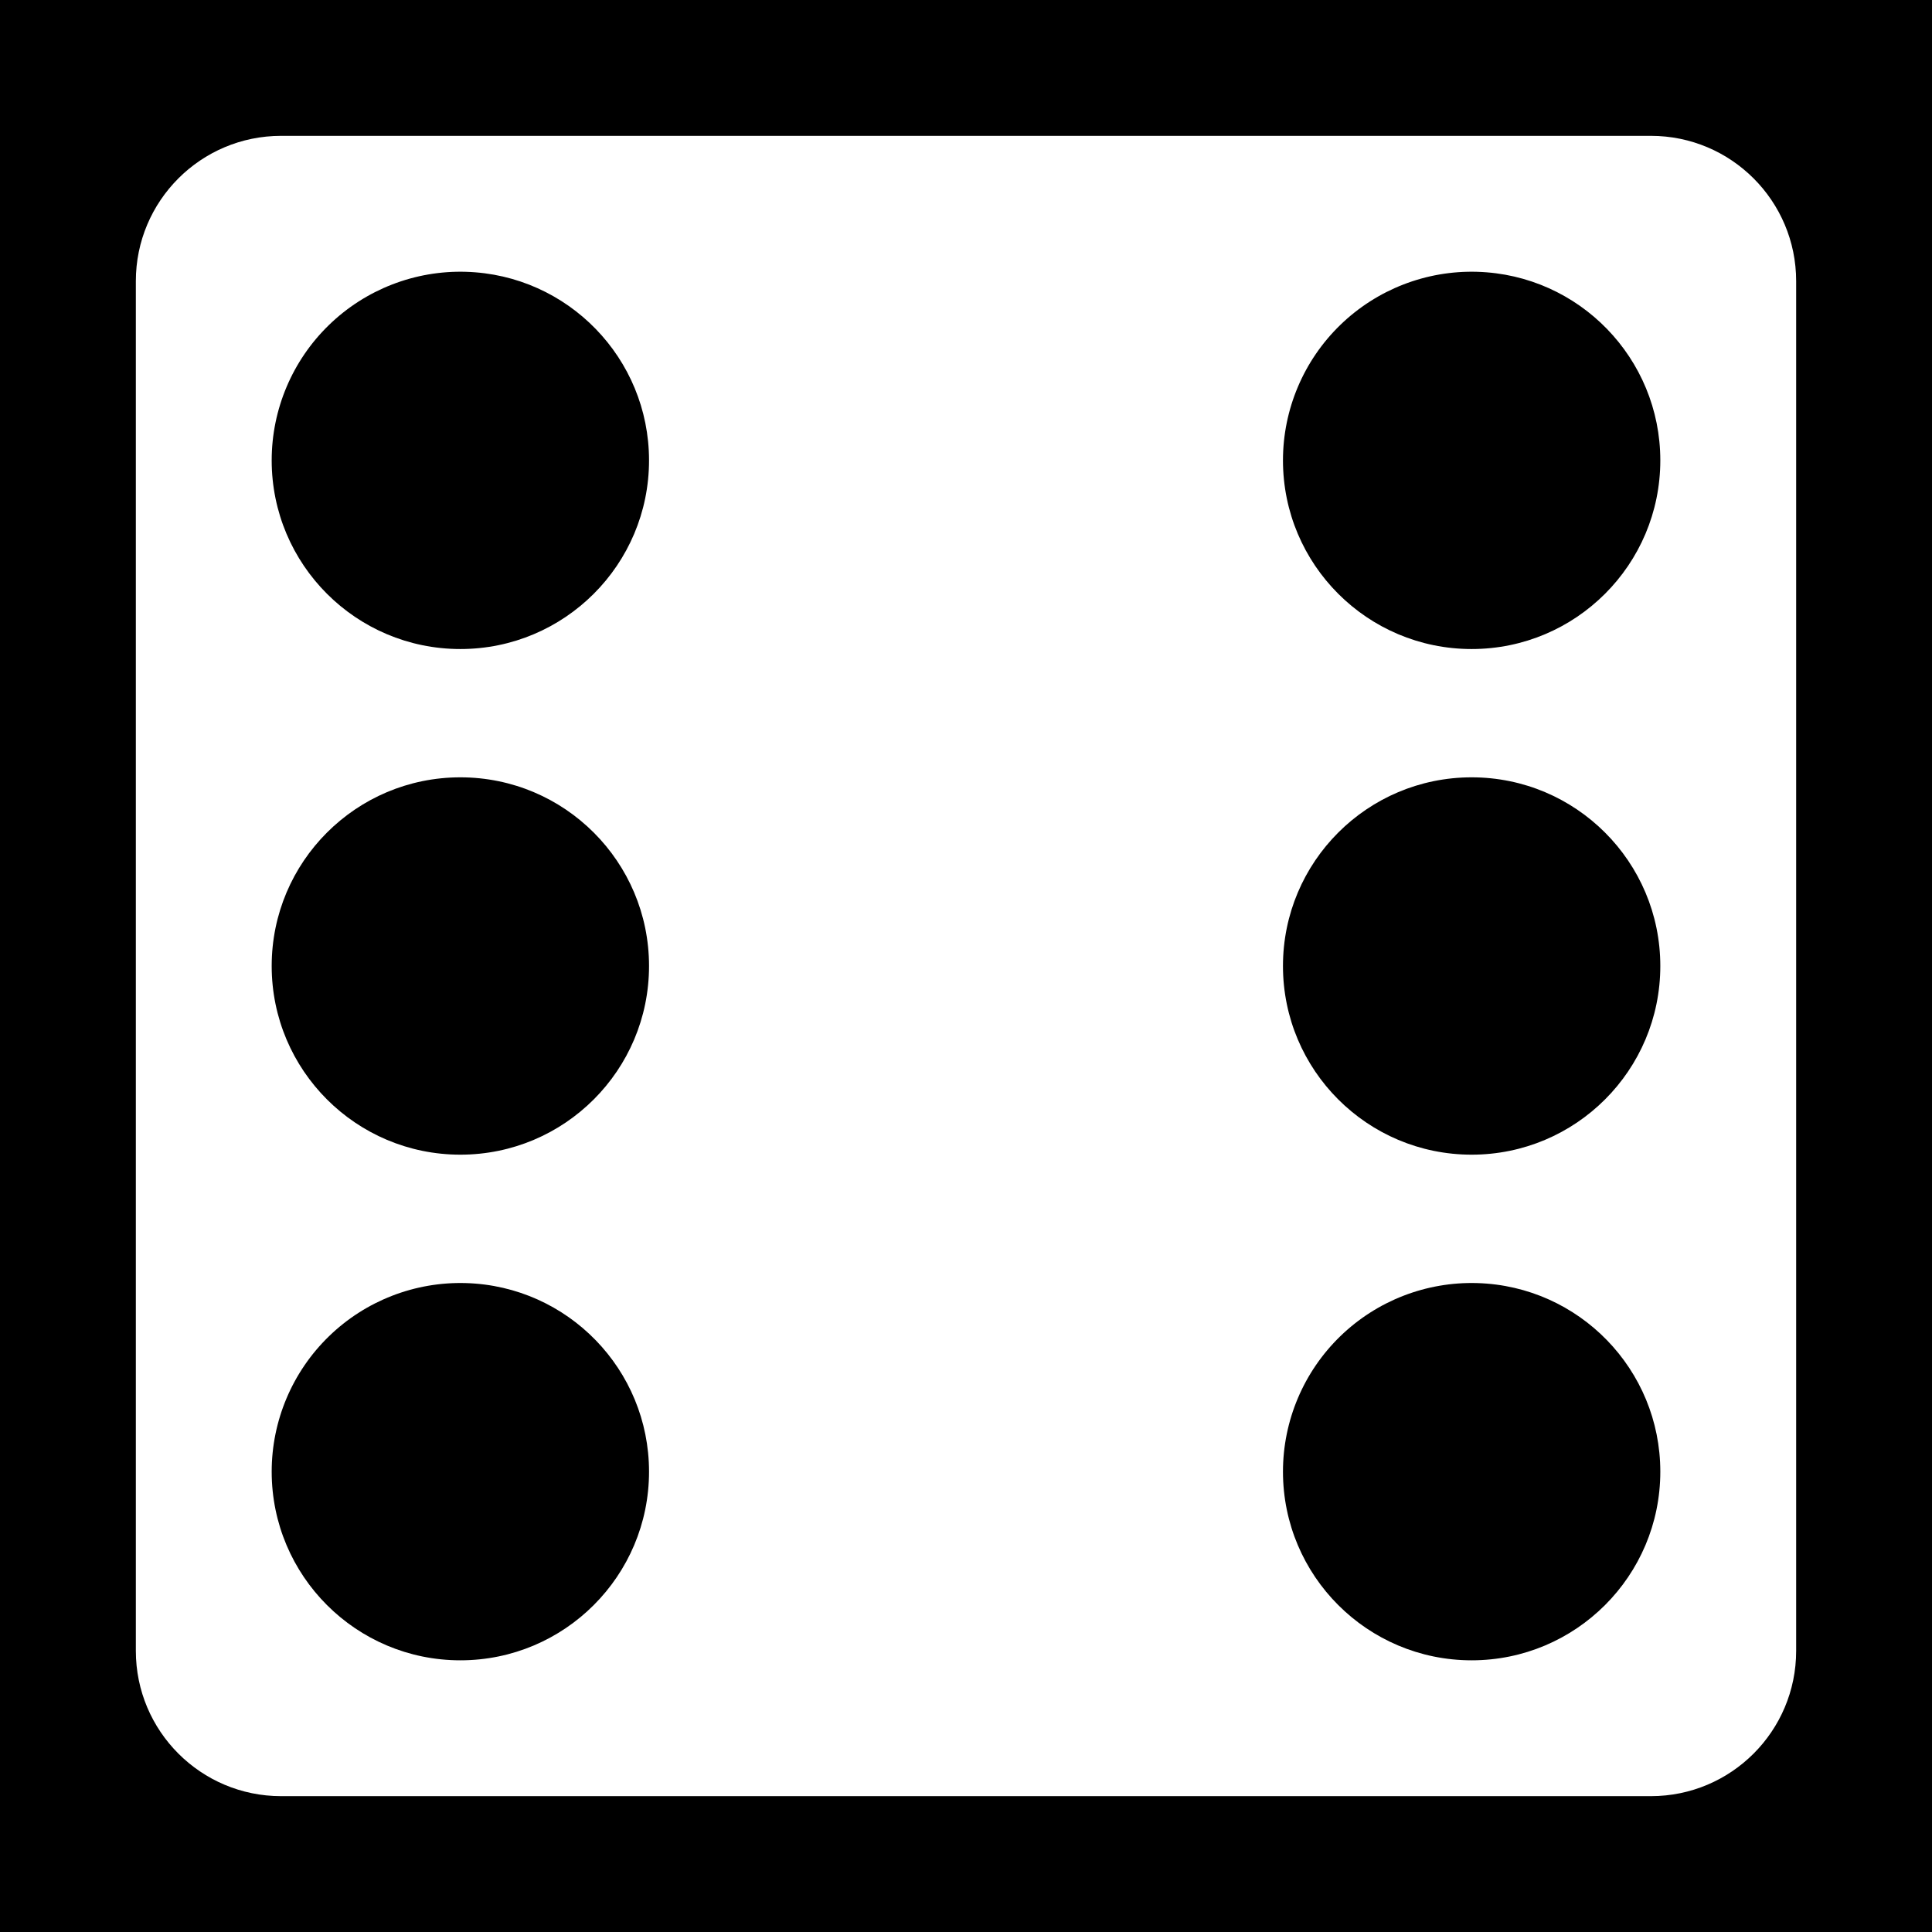
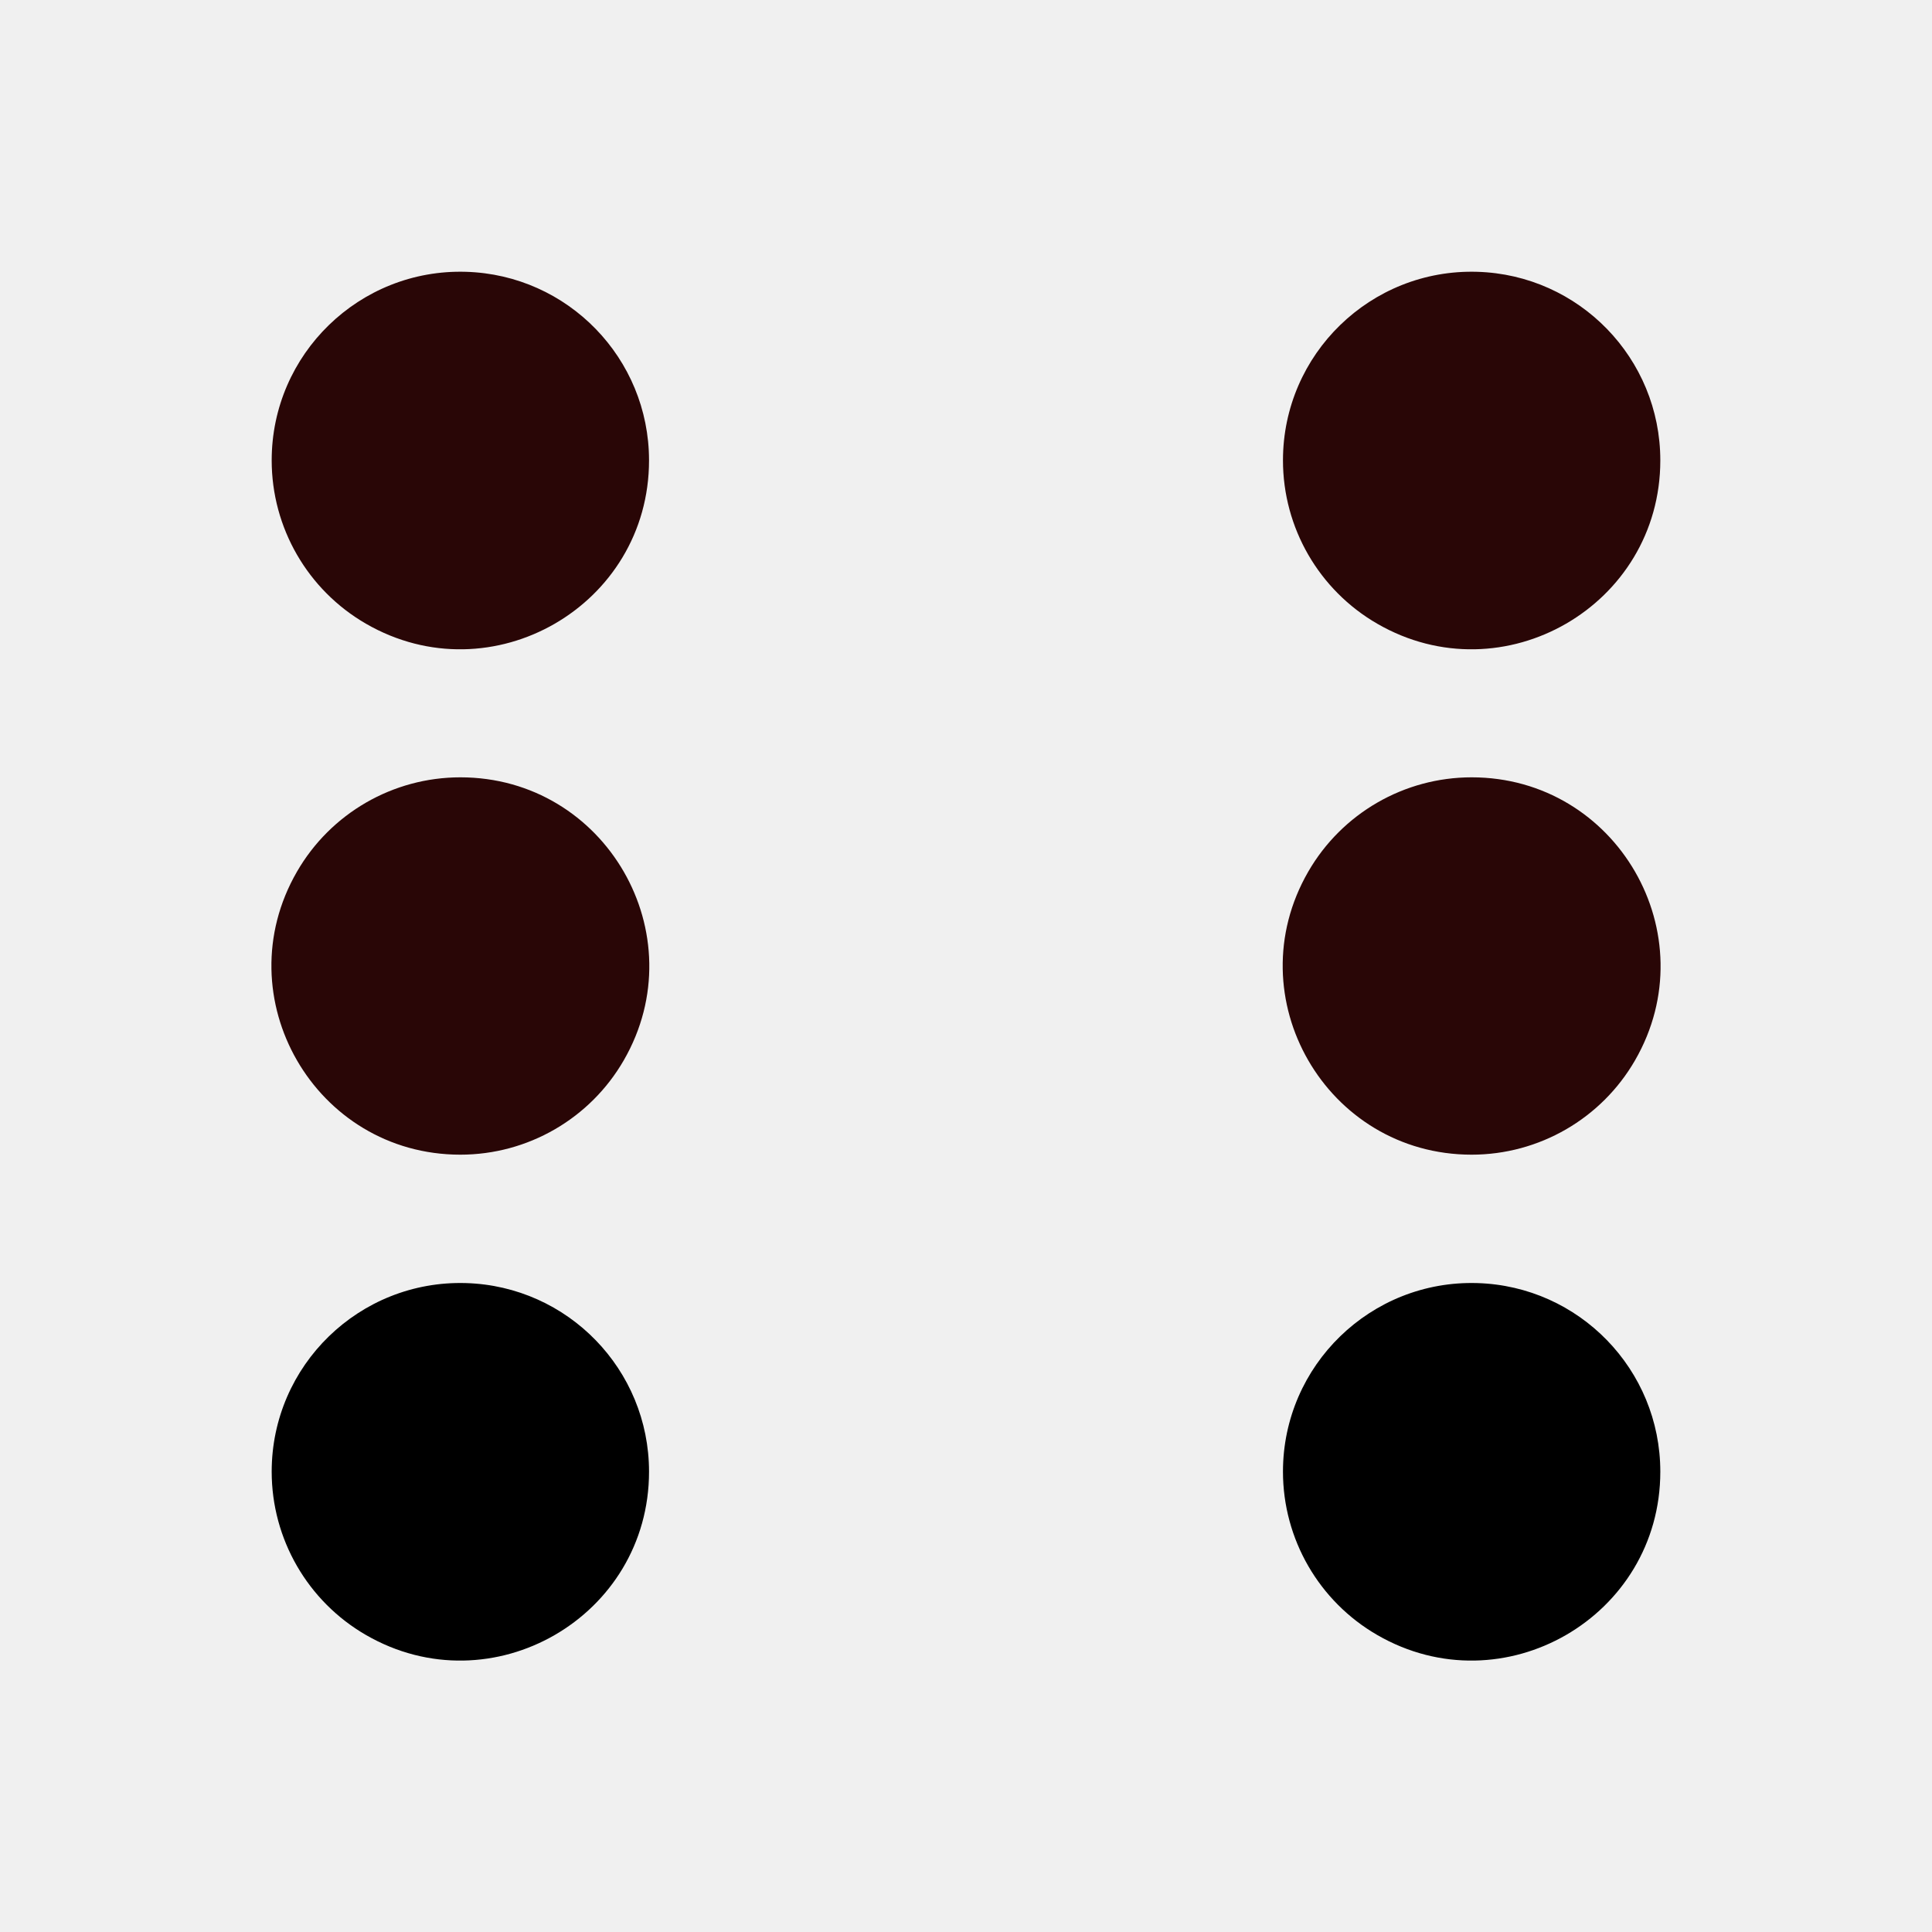
<svg xmlns="http://www.w3.org/2000/svg" viewBox="0 0 512 512" style="height: 512px; width: 512px;">
-   <path d="M0 0h512v512H0z" fill="#000" fill-opacity="1" />
+   <path d="M0 0h512v512H0z" fill="#ffffff" fill-opacity="0" />
  <g class="" transform="translate(0,0)" style="">
-     <path d="M74.5 36A38.5 38.5 0 0 0 36 74.5v363A38.5 38.5 0 0 0 74.5 476h363a38.5 38.5 0 0 0 38.5-38.5v-363A38.5 38.5 0 0 0 437.5 36h-363zm48.97 36.03A50 50 0 0 1 172 122a50 50 0 0 1-100 0 50 50 0 0 1 51.47-49.97zm268 0A50 50 0 0 1 440 122a50 50 0 0 1-100 0 50 50 0 0 1 51.47-49.97zM122 206a50 50 0 0 1 0 100 50 50 0 0 1 0-100zm268 0a50 50 0 0 1 0 100 50 50 0 0 1 0-100zM123.47 340.03A50 50 0 0 1 172 390a50 50 0 0 1-100 0 50 50 0 0 1 51.47-49.97zm268 0A50 50 0 0 1 440 390a50 50 0 0 1-100 0 50 50 0 0 1 51.47-49.97z" fill="#fff" fill-opacity="1" />
+     <g>
+       <path d="M74.5 36C53.237 36 36 53.237 36 74.5L36 437.5C36 458.763 53.237 476 74.5 476L437.5 476C458.763 476 476 458.763 476 437.5L476 74.5C476 53.237 458.763 36 437.5 36L74.5 36Z" class="" fill="#ffffff" fill-opacity="0" />
+       <path d="M123.47 72.03C150.497 72.825 171.995 94.961 172 122C172 160.49 130.333 184.546 97 165.301C81.53 156.37 72 139.863 72 122C72.005 93.813 95.295 71.201 123.47 72.03Z" class="" fill="#290606" fill-opacity="1" />
+       <path d="M391.47 72.03C418.497 72.825 439.995 94.961 440 122C440 160.49 398.333 184.546 365 165.301C349.53 156.37 340 139.863 340 122C340.005 93.813 363.295 71.201 391.47 72.03Z" class="" fill="#290606" fill-opacity="1" />
+       <path d="M122 206C160.49 206 184.546 247.667 165.301 281C156.37 296.47 139.863 306 122 306C83.51 306 59.454 264.333 78.699 231C87.63 215.53 104.137 206 122 206Z" class="" fill="#290606" fill-opacity="1" />
+       <path d="M390 206C428.49 206 452.546 247.667 433.301 281C424.37 296.47 407.863 306 390 306C351.51 306 327.454 264.333 346.699 231C355.63 215.53 372.137 206 390 206Z" class="" fill="#290606" fill-opacity="1" />
+       <path d="M123.47 340.03C150.497 340.825 171.995 362.961 172 390C172 428.49 130.333 452.546 97 433.301C81.53 424.37 72 407.863 72 390C72.005 361.813 95.295 339.201 123.47 340.03Z" class="" fill="#000000" fill-opacity="1" />
+       <path d="M391.47 340.03C418.497 340.825 439.995 362.961 440 390C440 428.49 398.333 452.546 365 433.301C349.53 424.37 340 407.863 340 390C340.005 361.813 363.295 339.201 391.47 340.03Z" class="selected" fill="#000000" fill-opacity="1" />
+     </g>
  </g>
</svg>
